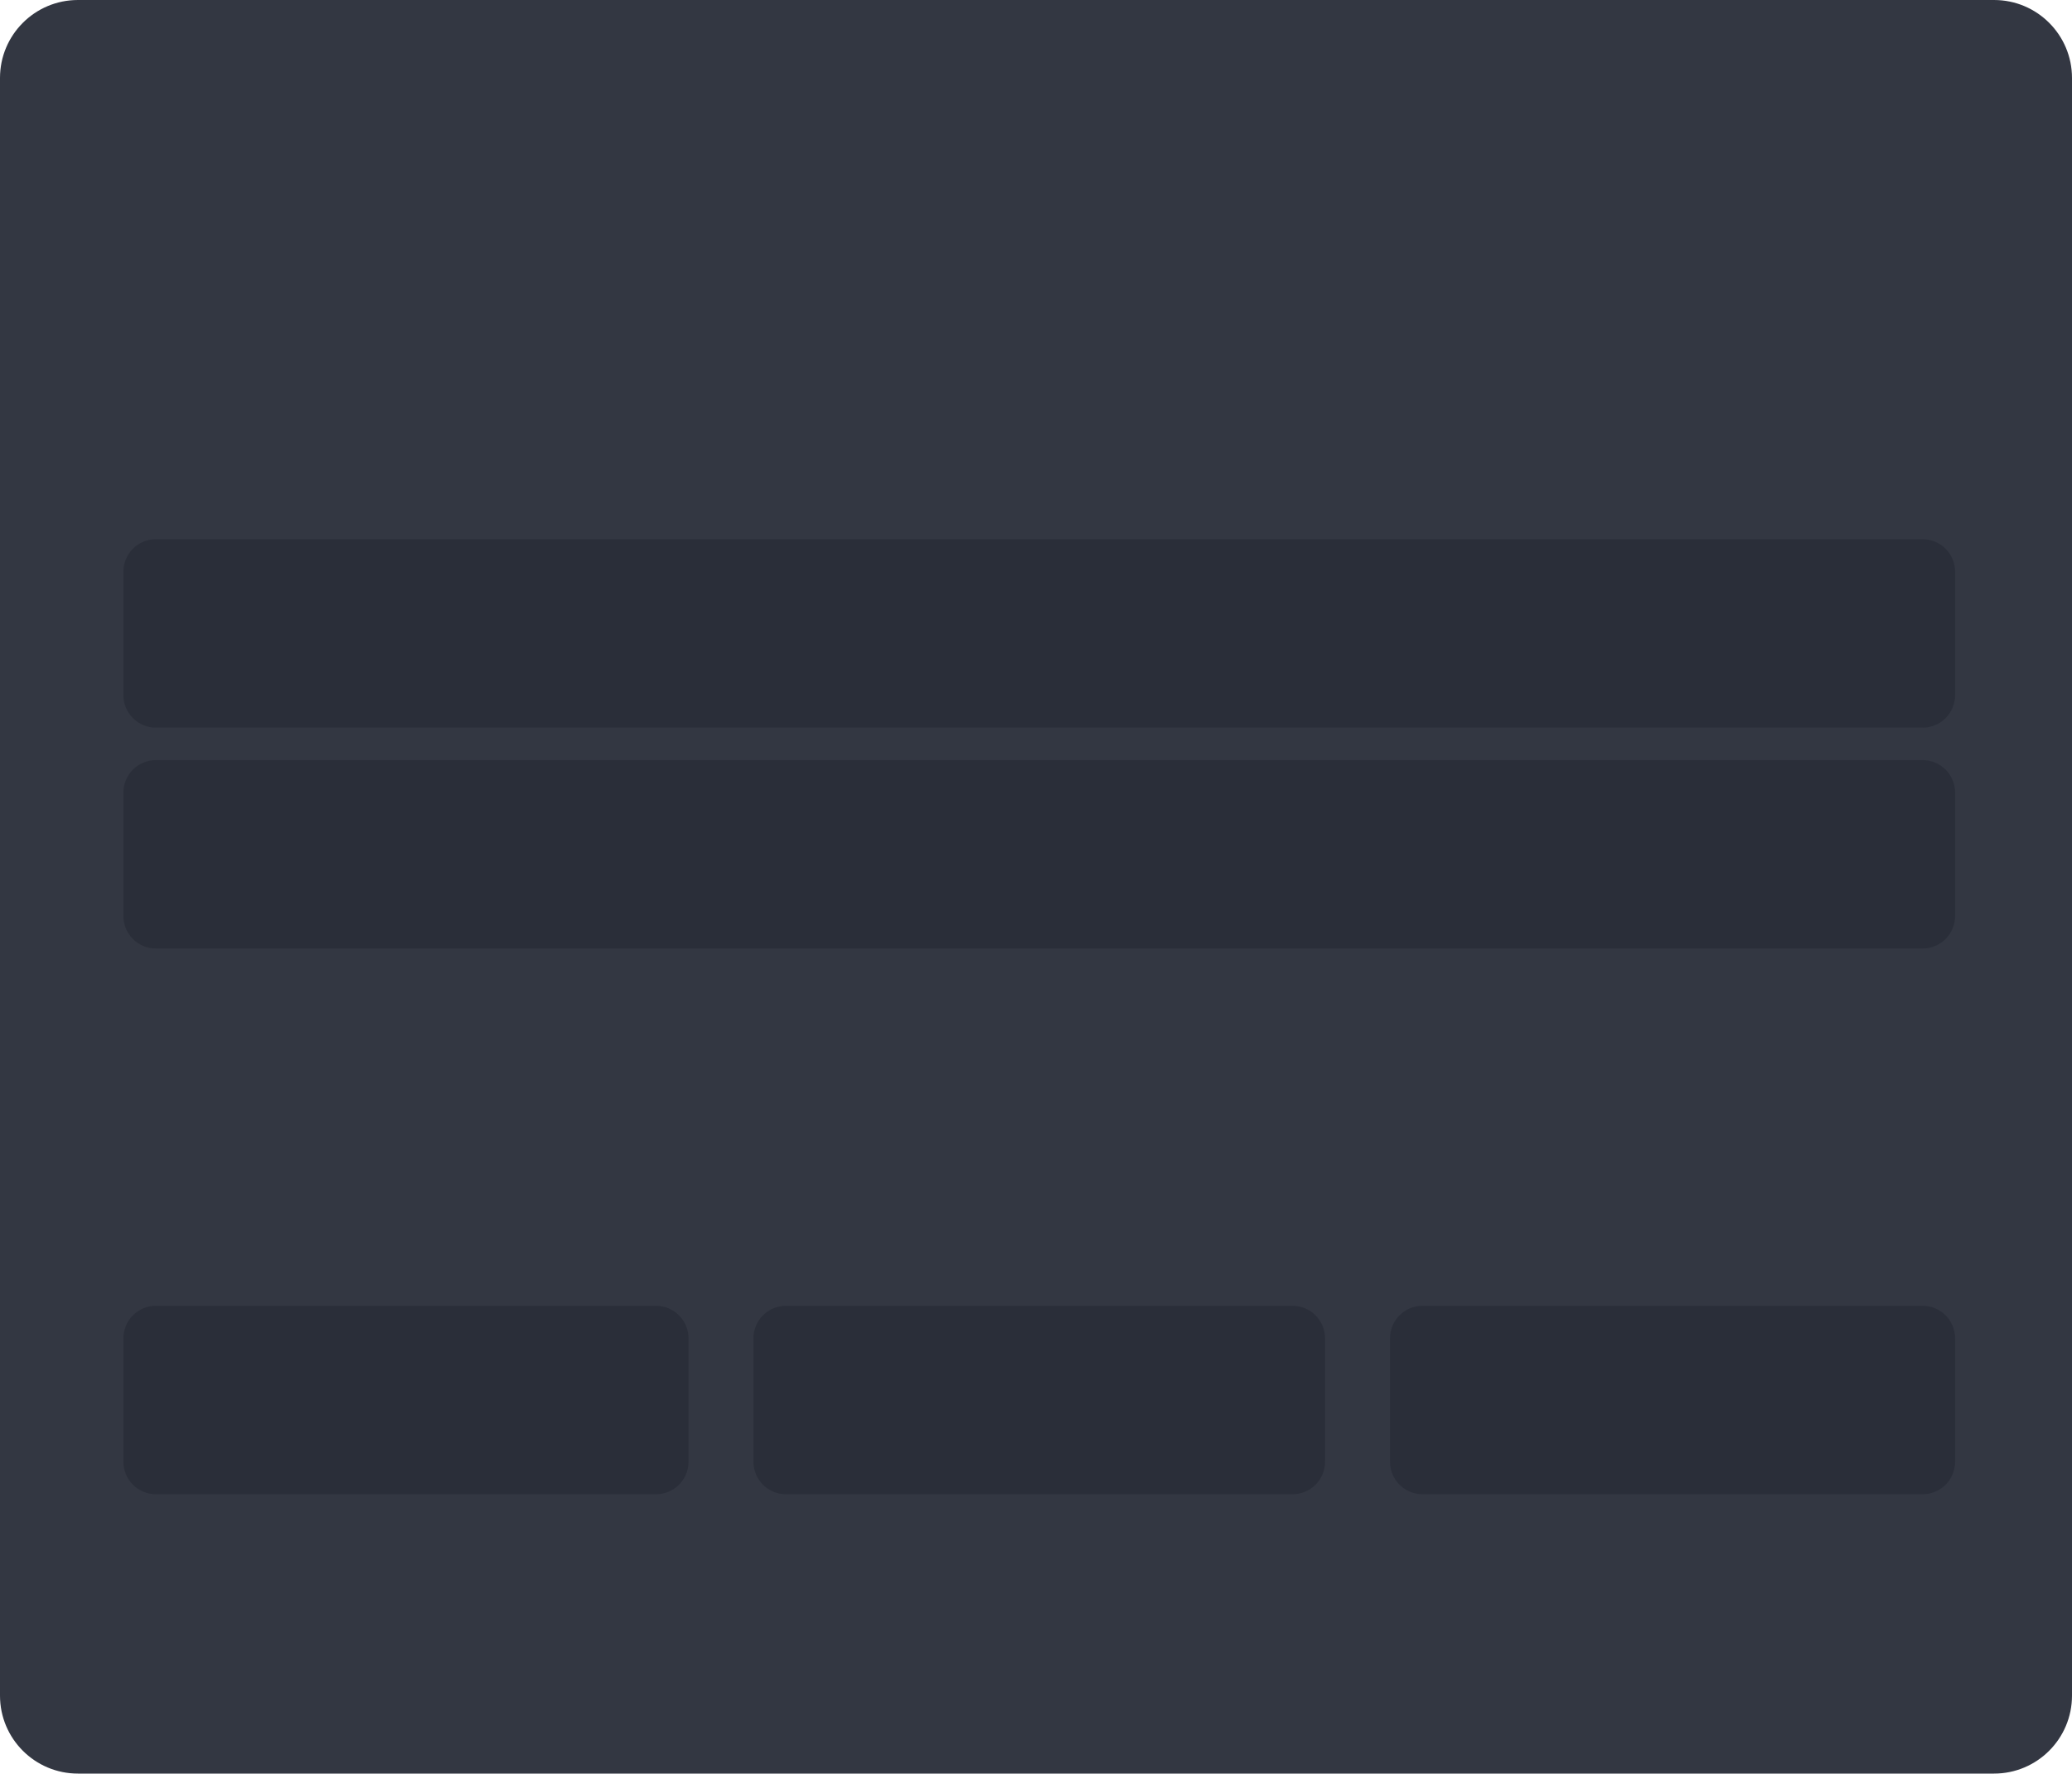
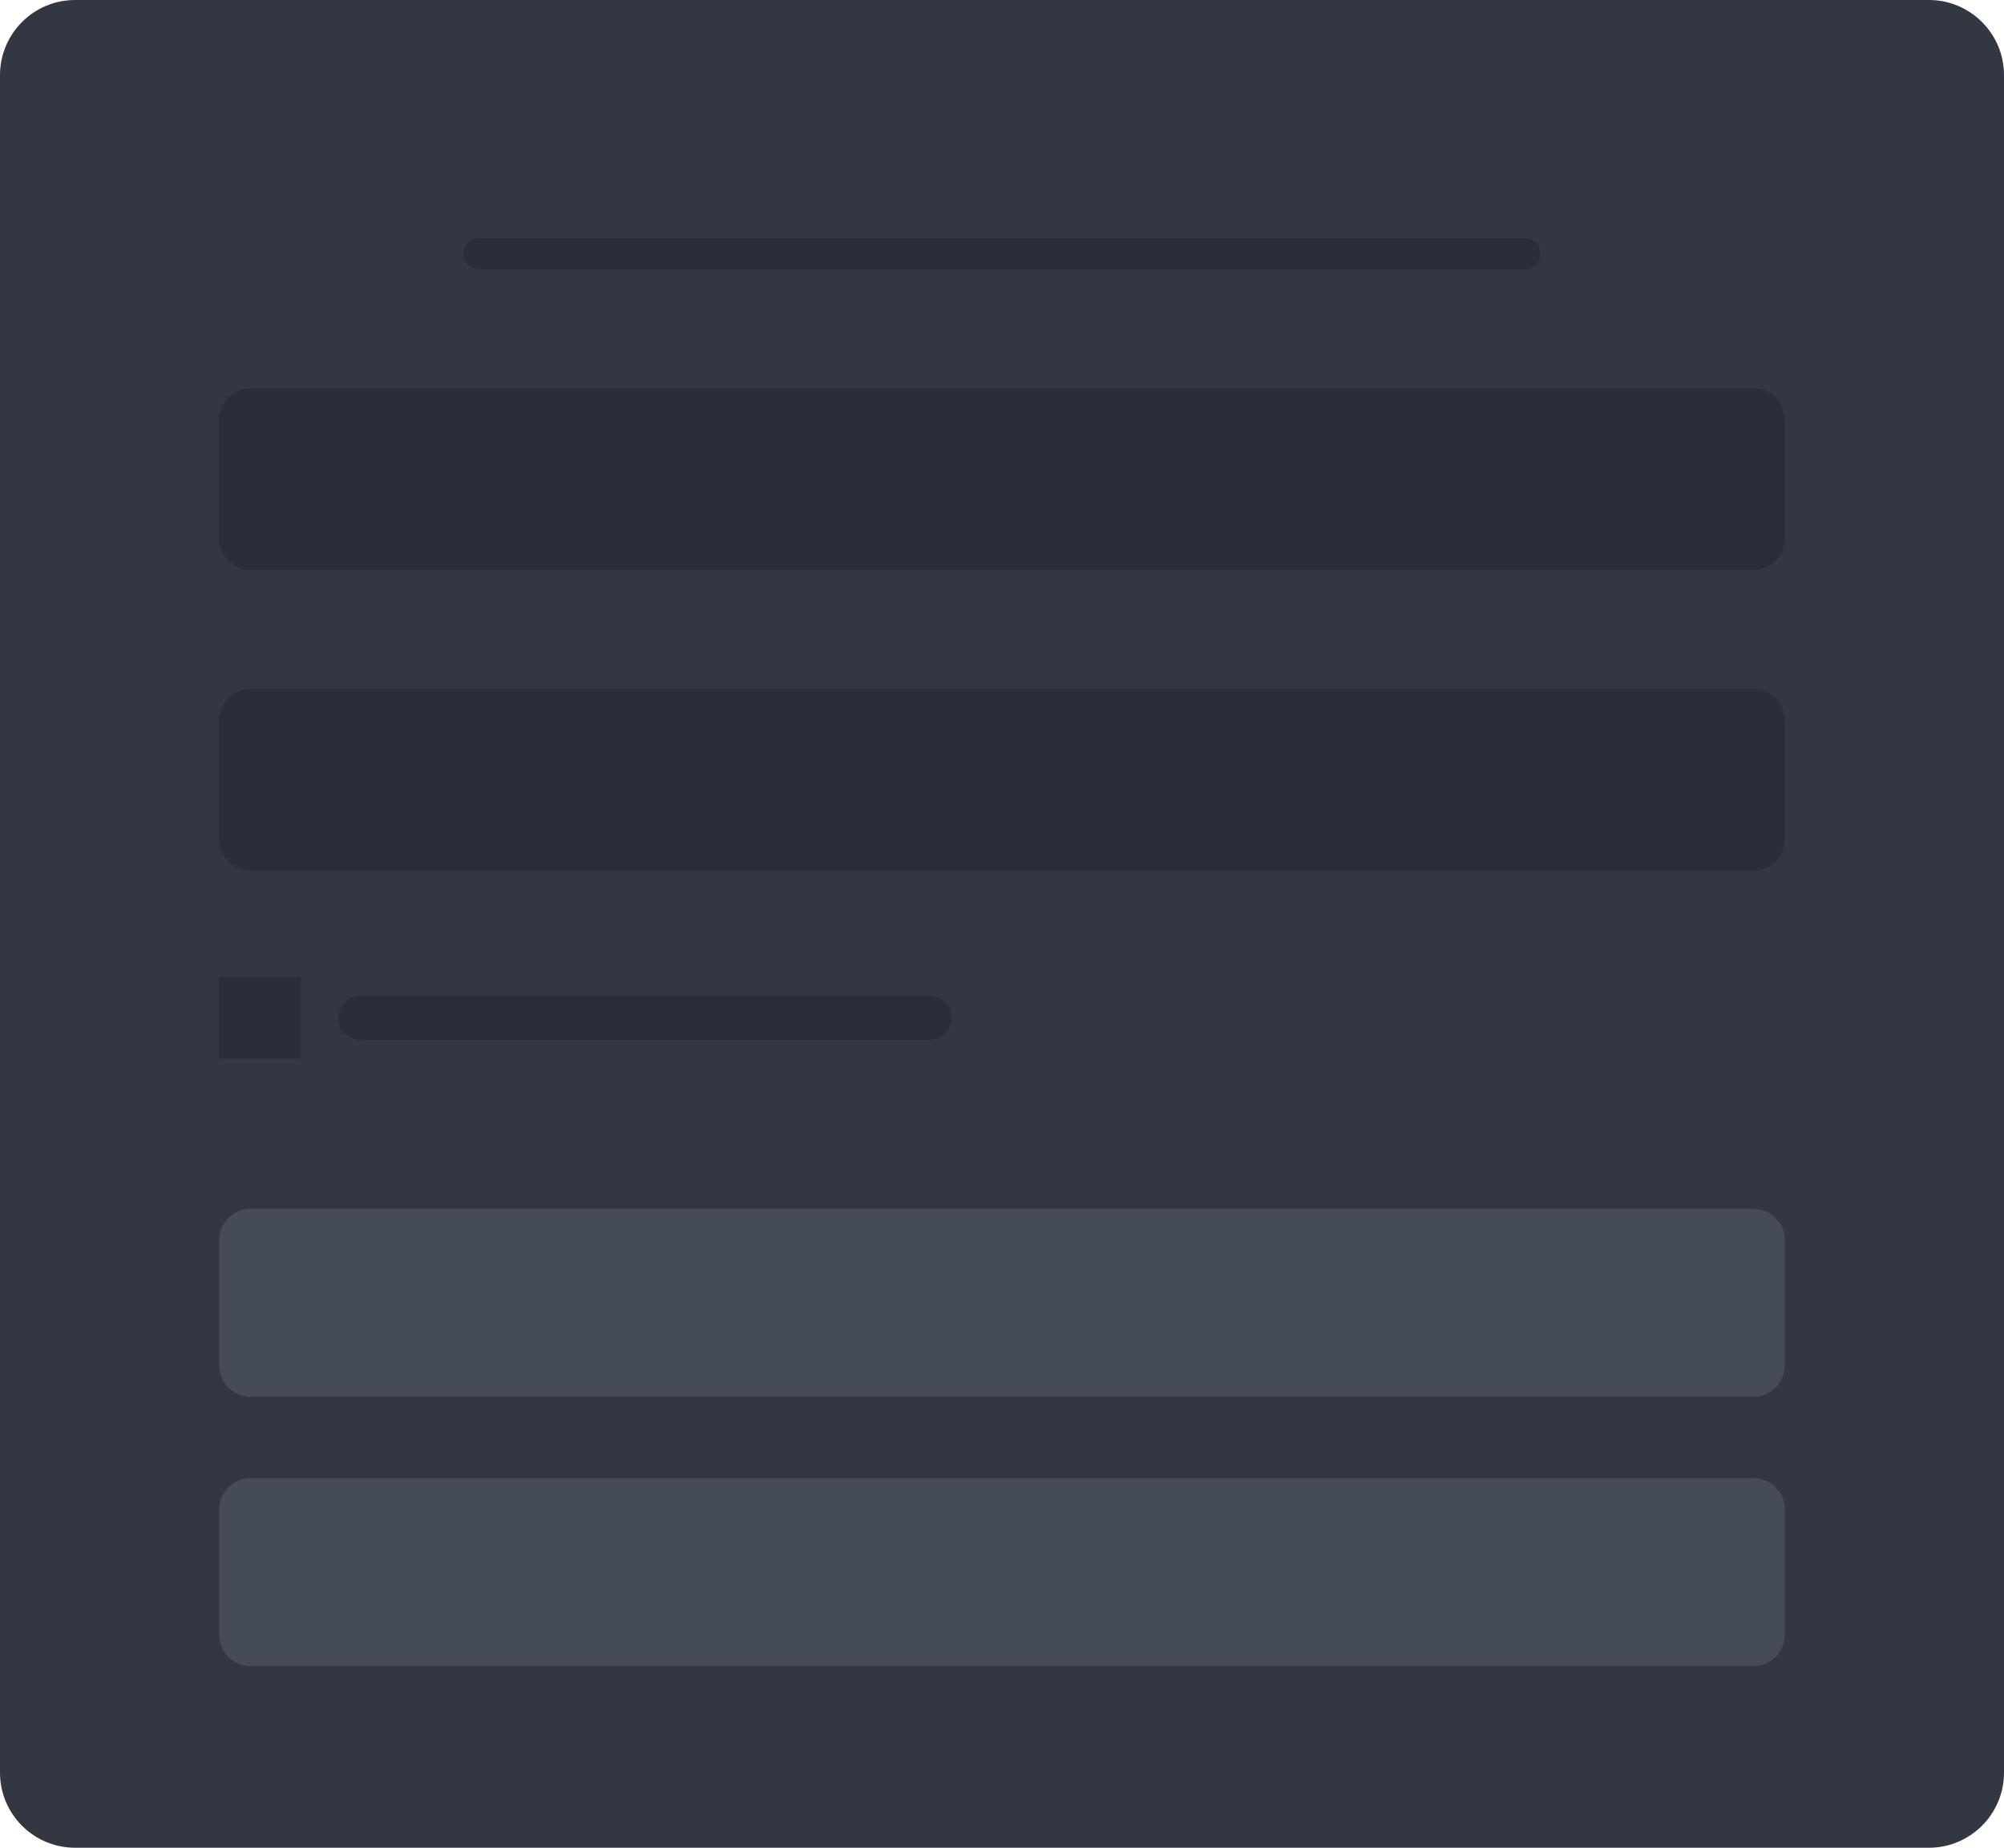
- <svg xmlns="http://www.w3.org/2000/svg" width="319" height="273" viewBox="0 0 319 273" fill="none">
-   <rect width="319" height="273" rx="12" fill="#333742" />
-   <rect x="19" y="83" width="282" height="29" rx="5" fill="#2A2E39" />
-   <rect x="19" y="117" width="282" height="29" rx="5" fill="#2A2E39" />
-   <rect x="19" y="201" width="87" height="29" rx="5" fill="#2A2E39" />
-   <rect x="116" y="201" width="88" height="29" rx="5" fill="#2A2E39" />
-   <rect x="214" y="201" width="87" height="29" rx="5" fill="#2A2E39" />
+ <svg xmlns="http://www.w3.org/2000/svg" width="320" height="295" viewBox="0 0 320 295" fill="none">
+   <rect width="320" height="295" rx="12" fill="#333742" />
+   <rect x="35" y="156" width="13" height="13" fill="#2A2E39" />
+   <rect x="35" y="62" width="250" height="29" rx="5" fill="#2A2E39" />
+   <rect x="35" y="110" width="250" height="29" rx="5" fill="#2A2E39" />
+   <rect x="35" y="193" width="250" height="30" rx="5" fill="#464B58" />
+   <rect x="35" y="236" width="250" height="30" rx="5" fill="#464B58" />
+   <rect x="54" y="159" width="98" height="7" rx="3.5" fill="#2A2E39" />
+   <rect x="74" y="38" width="172" height="5" rx="2.5" fill="#2A2E39" />
</svg>
